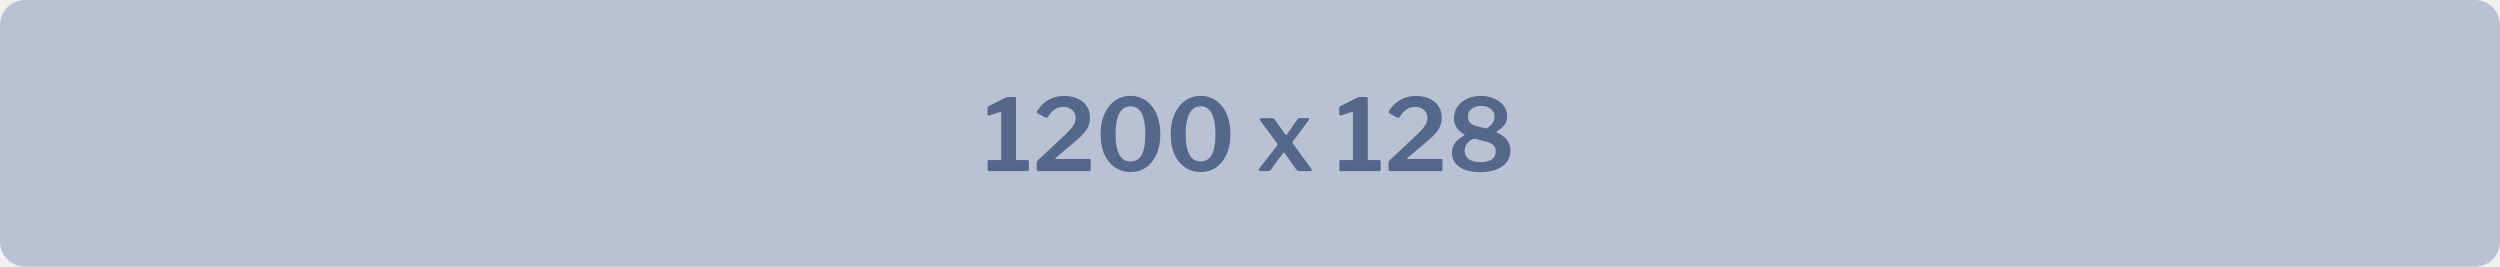
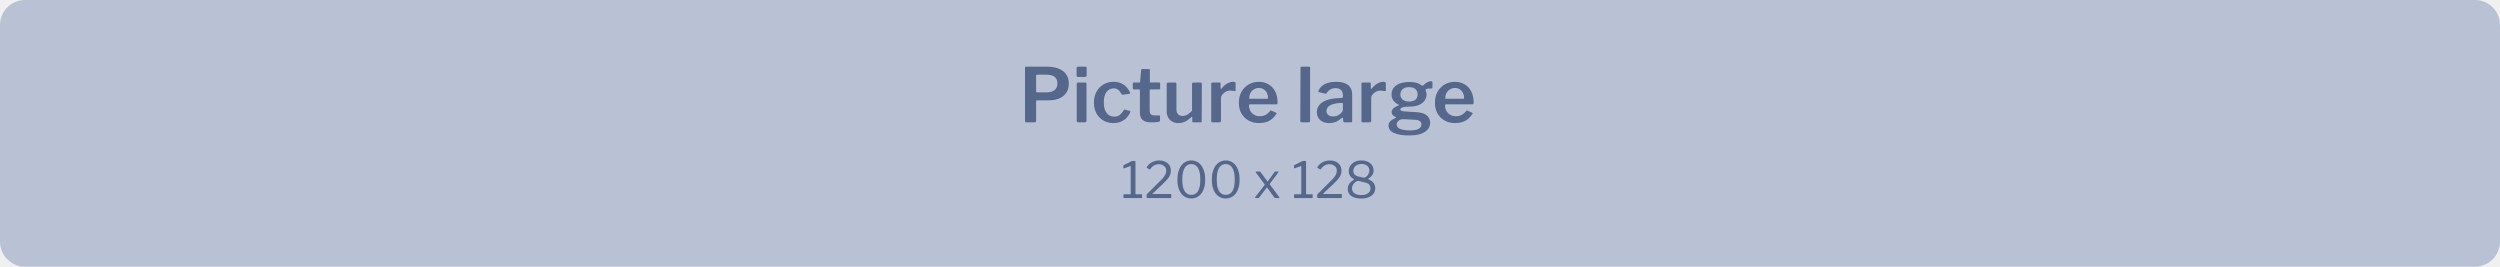
<svg xmlns="http://www.w3.org/2000/svg" width="1200" height="128" viewBox="0 0 1200 128" fill="none">
-   <rect width="1200" height="128" rx="12" fill="hsl(220, 24%, 78%)" />
-   <path d="M493.104 76.816C493.616 76.816 493.872 77.04 493.872 77.488V81.424C493.872 81.584 493.808 81.744 493.68 81.904C493.552 82.064 493.344 82.144 493.056 82.144H474.816C474.304 82.144 474.048 81.92 474.048 81.472V77.488C474.048 77.04 474.288 76.816 474.768 76.816H480.144C480.432 76.816 480.576 76.72 480.576 76.528V54.208C480.576 53.792 480.384 53.632 480 53.728L474.912 55.408C474.304 55.568 474 55.312 474 54.64V51.856C474 51.568 474.048 51.376 474.144 51.28C474.24 51.152 474.4 51.024 474.624 50.896L482.352 47.008C482.736 46.816 483.04 46.688 483.264 46.624C483.52 46.56 483.824 46.528 484.176 46.528H487.056C487.472 46.528 487.68 46.784 487.68 47.296V76.384C487.68 76.672 487.824 76.816 488.112 76.816H493.104Z" fill="hsl(220, 24%, 44%)" />
-   <path d="M508.903 66.88C510.375 65.568 511.575 64.432 512.503 63.472C513.463 62.512 514.215 61.648 514.759 60.88C515.335 60.112 515.735 59.392 515.959 58.72C516.183 58.016 516.295 57.28 516.295 56.512C516.295 55.392 516.007 54.448 515.431 53.68C514.887 52.912 514.167 52.32 513.271 51.904C512.407 51.488 511.431 51.28 510.343 51.28C509.479 51.28 508.615 51.44 507.751 51.76C506.887 52.08 506.039 52.608 505.207 53.344C504.407 54.048 503.655 55.008 502.951 56.224C502.855 56.416 502.695 56.528 502.471 56.56C502.279 56.592 502.039 56.528 501.751 56.368L498.199 54.496C497.911 54.336 497.751 54.128 497.719 53.872C497.687 53.616 497.767 53.36 497.959 53.104C499.527 50.672 501.399 48.896 503.575 47.776C505.783 46.624 508.199 46.048 510.823 46.048C513.191 46.048 515.303 46.464 517.159 47.296C519.015 48.096 520.487 49.28 521.575 50.848C522.663 52.416 523.207 54.32 523.207 56.56C523.207 57.904 522.967 59.168 522.487 60.352C522.039 61.536 521.287 62.736 520.231 63.952C519.175 65.168 517.767 66.512 516.007 67.984L506.839 75.712C506.647 75.84 506.551 75.968 506.551 76.096C506.583 76.224 506.775 76.288 507.127 76.288H522.727C523.271 76.288 523.543 76.512 523.543 76.96V81.376C523.543 81.6 523.479 81.792 523.351 81.952C523.223 82.08 522.999 82.144 522.679 82.144H498.631C498.247 82.144 497.975 82.08 497.815 81.952C497.687 81.824 497.623 81.584 497.623 81.232V78.112C497.623 77.92 497.655 77.744 497.719 77.584C497.815 77.392 497.991 77.152 498.247 76.864C498.535 76.544 498.967 76.144 499.543 75.664L508.903 66.88Z" fill="hsl(220, 24%, 44%)" />
-   <path d="M542.691 46C544.739 46 546.627 46.432 548.355 47.296C550.083 48.128 551.587 49.344 552.867 50.944C554.179 52.544 555.187 54.48 555.891 56.752C556.595 59.024 556.947 61.584 556.947 64.432C556.947 68.208 556.323 71.456 555.075 74.176C553.859 76.864 552.179 78.944 550.035 80.416C547.891 81.856 545.427 82.576 542.643 82.576C539.891 82.576 537.427 81.856 535.251 80.416C533.075 78.944 531.363 76.864 530.115 74.176C528.899 71.488 528.291 68.256 528.291 64.48C528.291 61.6 528.643 59.04 529.347 56.8C530.083 54.528 531.091 52.592 532.371 50.992C533.683 49.36 535.203 48.128 536.931 47.296C538.691 46.432 540.611 46 542.691 46ZM542.643 77.488C544.179 77.488 545.475 77.056 546.531 76.192C547.587 75.296 548.387 73.904 548.931 72.016C549.475 70.096 549.747 67.584 549.747 64.48C549.747 61.28 549.459 58.704 548.883 56.752C548.339 54.768 547.539 53.328 546.483 52.432C545.427 51.504 544.147 51.04 542.643 51.04C541.139 51.04 539.859 51.504 538.803 52.432C537.747 53.328 536.931 54.768 536.355 56.752C535.779 58.736 535.491 61.312 535.491 64.48C535.491 67.552 535.779 70.048 536.355 71.968C536.931 73.888 537.747 75.296 538.803 76.192C539.859 77.056 541.139 77.488 542.643 77.488Z" fill="hsl(220, 24%, 44%)" />
-   <path d="M576.348 46C578.396 46 580.284 46.432 582.012 47.296C583.74 48.128 585.244 49.344 586.524 50.944C587.836 52.544 588.844 54.48 589.548 56.752C590.252 59.024 590.604 61.584 590.604 64.432C590.604 68.208 589.98 71.456 588.732 74.176C587.516 76.864 585.836 78.944 583.692 80.416C581.548 81.856 579.084 82.576 576.3 82.576C573.548 82.576 571.084 81.856 568.908 80.416C566.732 78.944 565.02 76.864 563.772 74.176C562.556 71.488 561.948 68.256 561.948 64.48C561.948 61.6 562.3 59.04 563.004 56.8C563.74 54.528 564.748 52.592 566.028 50.992C567.34 49.36 568.86 48.128 570.588 47.296C572.348 46.432 574.268 46 576.348 46ZM576.3 77.488C577.836 77.488 579.132 77.056 580.188 76.192C581.244 75.296 582.044 73.904 582.588 72.016C583.132 70.096 583.404 67.584 583.404 64.48C583.404 61.28 583.116 58.704 582.54 56.752C581.996 54.768 581.196 53.328 580.14 52.432C579.084 51.504 577.804 51.04 576.3 51.04C574.796 51.04 573.516 51.504 572.46 52.432C571.404 53.328 570.588 54.768 570.012 56.752C569.436 58.736 569.148 61.312 569.148 64.48C569.148 67.552 569.436 70.048 570.012 71.968C570.588 73.888 571.404 75.296 572.46 76.192C573.516 77.056 574.796 77.488 576.3 77.488Z" fill="hsl(220, 24%, 44%)" />
-   <path d="M629.203 80.752C629.587 81.264 629.747 81.632 629.683 81.856C629.651 82.048 629.395 82.144 628.915 82.144H623.731C623.091 82.144 622.627 81.936 622.339 81.52L616.771 73.696C616.547 73.376 616.371 73.216 616.243 73.216C616.147 73.216 615.971 73.376 615.715 73.696L610.003 81.52C609.715 81.936 609.251 82.144 608.611 82.144H605.251C604.771 82.144 604.451 82.016 604.291 81.76C604.131 81.504 604.291 81.072 604.771 80.464L612.931 70C613.123 69.744 613.203 69.52 613.171 69.328C613.171 69.136 613.075 68.912 612.883 68.656L604.915 57.856C604.723 57.6 604.675 57.344 604.771 57.088C604.899 56.832 605.155 56.704 605.539 56.704H610.483C610.835 56.704 611.107 56.752 611.299 56.848C611.491 56.944 611.667 57.104 611.827 57.328L616.963 64.528C617.219 64.912 617.475 64.912 617.731 64.528L622.675 57.328C622.835 57.104 623.011 56.944 623.203 56.848C623.395 56.752 623.667 56.704 624.019 56.704H627.715C628.131 56.704 628.355 56.8 628.387 56.992C628.419 57.184 628.355 57.408 628.195 57.664L620.707 67.744C620.515 68 620.419 68.224 620.419 68.416C620.451 68.608 620.563 68.832 620.755 69.088L629.203 80.752Z" fill="hsl(220, 24%, 44%)" />
-   <path d="M661.948 76.816C662.46 76.816 662.716 77.04 662.716 77.488V81.424C662.716 81.584 662.652 81.744 662.524 81.904C662.396 82.064 662.188 82.144 661.9 82.144H643.66C643.148 82.144 642.892 81.92 642.892 81.472V77.488C642.892 77.04 643.132 76.816 643.612 76.816H648.988C649.276 76.816 649.42 76.72 649.42 76.528V54.208C649.42 53.792 649.228 53.632 648.844 53.728L643.756 55.408C643.148 55.568 642.844 55.312 642.844 54.64V51.856C642.844 51.568 642.892 51.376 642.988 51.28C643.084 51.152 643.244 51.024 643.468 50.896L651.196 47.008C651.58 46.816 651.884 46.688 652.108 46.624C652.364 46.56 652.668 46.528 653.02 46.528H655.9C656.316 46.528 656.524 46.784 656.524 47.296V76.384C656.524 76.672 656.668 76.816 656.956 76.816H661.948Z" fill="hsl(220, 24%, 44%)" />
-   <path d="M677.747 66.88C679.219 65.568 680.418 64.432 681.346 63.472C682.306 62.512 683.059 61.648 683.603 60.88C684.179 60.112 684.579 59.392 684.803 58.72C685.027 58.016 685.139 57.28 685.139 56.512C685.139 55.392 684.851 54.448 684.275 53.68C683.731 52.912 683.011 52.32 682.115 51.904C681.251 51.488 680.275 51.28 679.187 51.28C678.323 51.28 677.458 51.44 676.594 51.76C675.73 52.08 674.883 52.608 674.051 53.344C673.251 54.048 672.498 55.008 671.794 56.224C671.698 56.416 671.538 56.528 671.314 56.56C671.122 56.592 670.882 56.528 670.594 56.368L667.042 54.496C666.754 54.336 666.595 54.128 666.562 53.872C666.531 53.616 666.611 53.36 666.803 53.104C668.371 50.672 670.243 48.896 672.419 47.776C674.627 46.624 677.043 46.048 679.667 46.048C682.035 46.048 684.147 46.464 686.003 47.296C687.859 48.096 689.331 49.28 690.419 50.848C691.507 52.416 692.051 54.32 692.051 56.56C692.051 57.904 691.811 59.168 691.331 60.352C690.883 61.536 690.131 62.736 689.075 63.952C688.019 65.168 686.61 66.512 684.85 67.984L675.682 75.712C675.49 75.84 675.395 75.968 675.395 76.096C675.427 76.224 675.619 76.288 675.971 76.288H691.57C692.114 76.288 692.387 76.512 692.387 76.96V81.376C692.387 81.6 692.323 81.792 692.195 81.952C692.067 82.08 691.843 82.144 691.523 82.144H667.475C667.091 82.144 666.818 82.08 666.658 81.952C666.53 81.824 666.467 81.584 666.467 81.232V78.112C666.467 77.92 666.498 77.744 666.562 77.584C666.659 77.392 666.834 77.152 667.09 76.864C667.378 76.544 667.811 76.144 668.387 75.664L677.747 66.88Z" fill="hsl(220, 24%, 44%)" />
-   <path d="M710.767 46.048C713.231 46.048 715.407 46.48 717.295 47.344C719.215 48.176 720.719 49.328 721.807 50.8C722.895 52.272 723.439 53.984 723.439 55.936C723.439 57.312 723.055 58.576 722.287 59.728C721.519 60.848 720.335 61.904 718.735 62.896C718.223 63.184 718.207 63.456 718.687 63.712C720.223 64.448 721.455 65.248 722.383 66.112C723.311 66.976 723.983 67.92 724.399 68.944C724.815 69.968 725.023 71.088 725.023 72.304C725.023 74.416 724.415 76.256 723.199 77.824C721.983 79.392 720.287 80.592 718.111 81.424C715.935 82.224 713.407 82.624 710.527 82.624C707.807 82.624 705.423 82.272 703.375 81.568C701.327 80.832 699.743 79.776 698.623 78.4C697.503 76.992 696.943 75.312 696.943 73.36C696.943 71.728 697.343 70.272 698.143 68.992C698.975 67.68 700.415 66.432 702.463 65.248C702.783 65.088 702.959 64.944 702.991 64.816C703.023 64.688 702.863 64.528 702.511 64.336C701.679 63.792 700.911 63.184 700.207 62.512C699.503 61.808 698.943 60.992 698.527 60.064C698.111 59.136 697.903 58.032 697.903 56.752C697.903 54.8 698.415 53.024 699.439 51.424C700.495 49.792 701.983 48.496 703.903 47.536C705.823 46.544 708.111 46.048 710.767 46.048ZM710.863 50.848C709.679 50.848 708.607 51.072 707.647 51.52C706.687 51.936 705.935 52.528 705.391 53.296C704.847 54.064 704.575 54.96 704.575 55.984C704.575 58.256 705.871 59.728 708.463 60.4L712.639 61.552C713.087 61.68 713.583 61.6 714.127 61.312C714.671 61.024 715.183 60.608 715.663 60.064C716.175 59.52 716.591 58.896 716.911 58.192C717.231 57.456 717.391 56.736 717.391 56.032C717.391 54.56 716.815 53.328 715.663 52.336C714.511 51.344 712.911 50.848 710.863 50.848ZM710.959 77.824C713.135 77.824 714.847 77.376 716.095 76.48C717.343 75.552 717.967 74.304 717.967 72.736C717.967 71.616 717.647 70.672 717.007 69.904C716.399 69.104 715.295 68.496 713.695 68.08L708.559 66.688C708.079 66.56 707.519 66.608 706.879 66.832C706.271 67.056 705.663 67.424 705.055 67.936C704.479 68.448 703.999 69.088 703.615 69.856C703.231 70.624 703.039 71.456 703.039 72.352C703.039 74.048 703.679 75.392 704.959 76.384C706.271 77.344 708.271 77.824 710.959 77.824Z" fill="hsl(220, 24%, 44%)" />
+   <g clip-path="url(#clip0_516_4)">
+     <rect width="1200" height="128" rx="12" fill="#B9C2D4" />
+     <path d="M513.024 40.136C513.024 41.912 512.604 43.4 511.764 44.6C510.948 45.776 509.82 46.664 508.38 47.264C506.94 47.864 505.26 48.164 503.34 48.164H497.688C497.448 48.164 497.328 48.284 497.328 48.524V57.992C497.328 58.472 497.064 58.712 496.536 58.712H492.648C492.408 58.712 492.24 58.664 492.144 58.568C492.048 58.448 492 58.28 492 58.064V32.612C492 32.204 492.18 32 492.54 32H502.728C504.648 32 506.388 32.288 507.948 32.864C509.508 33.44 510.744 34.328 511.656 35.528C512.568 36.728 513.024 38.264 513.024 40.136ZM507.552 40.028C507.552 39.044 507.336 38.252 506.904 37.652C506.496 37.028 505.896 36.572 505.104 36.284C504.336 35.996 503.448 35.852 502.44 35.852H497.94C497.532 35.852 497.328 36.044 497.328 36.428V43.7C497.328 44.108 497.484 44.312 497.796 44.312H502.656C504.144 44.312 505.332 43.952 506.22 43.232C507.108 42.488 507.552 41.42 507.552 40.028Z" fill="#55678B" />
+     <path d="M521.522 57.92C521.522 58.208 521.45 58.412 521.306 58.532C521.186 58.652 520.97 58.712 520.658 58.712H517.526C517.262 58.712 517.082 58.664 516.986 58.568C516.89 58.448 516.842 58.28 516.842 58.064V40.244C516.842 39.836 517.022 39.632 517.382 39.632H521.018C521.354 39.632 521.522 39.824 521.522 40.208V57.92ZM521.594 36.104C521.594 36.656 521.306 36.932 520.73 36.932H517.454C517.19 36.932 517.01 36.872 516.914 36.752C516.818 36.632 516.77 36.452 516.77 36.212V32.684C516.77 32.228 516.962 32 517.346 32H521.054C521.414 32 521.594 32.204 521.594 32.612V36.104Z" fill="#55678B" />
+     <path d="M534.477 39.272C535.917 39.272 537.165 39.524 538.221 40.028C539.277 40.508 540.141 41.144 540.813 41.936C541.509 42.704 542.037 43.52 542.397 44.384C542.541 44.816 542.421 45.044 542.037 45.068L538.869 45.464C538.629 45.512 538.461 45.404 538.365 45.14C538.053 44.612 537.729 44.144 537.393 43.736C537.057 43.328 536.673 43.004 536.241 42.764C535.809 42.524 535.281 42.404 534.657 42.404C533.697 42.404 532.845 42.668 532.101 43.196C531.381 43.7 530.817 44.456 530.409 45.464C530.025 46.472 529.833 47.708 529.833 49.172C529.833 50.66 530.037 51.908 530.445 52.916C530.877 53.924 531.465 54.692 532.209 55.22C532.953 55.724 533.841 55.976 534.873 55.976C535.953 55.976 536.841 55.7 537.537 55.148C538.233 54.572 538.881 53.78 539.481 52.772C539.553 52.676 539.625 52.616 539.697 52.592C539.769 52.568 539.889 52.58 540.057 52.628L542.325 53.24C542.565 53.312 542.637 53.516 542.541 53.852C542.301 54.404 541.953 54.992 541.497 55.616C541.065 56.24 540.525 56.816 539.877 57.344C539.229 57.848 538.449 58.268 537.537 58.604C536.649 58.916 535.629 59.072 534.477 59.072C532.653 59.072 531.033 58.664 529.617 57.848C528.201 57.008 527.085 55.856 526.269 54.392C525.477 52.904 525.081 51.188 525.081 49.244C525.081 47.276 525.489 45.548 526.305 44.06C527.121 42.548 528.237 41.372 529.653 40.532C531.069 39.692 532.677 39.272 534.477 39.272Z" fill="#55678B" />
+     <path d="M552.197 42.908C551.957 42.908 551.837 43.04 551.837 43.304V52.916C551.837 53.852 552.029 54.5 552.413 54.86C552.797 55.22 553.397 55.4 554.213 55.4H556.337C556.481 55.4 556.601 55.448 556.697 55.544C556.793 55.64 556.841 55.76 556.841 55.904L556.805 57.776C556.805 58.16 556.577 58.4 556.121 58.496C555.761 58.544 555.341 58.592 554.861 58.64C554.381 58.664 553.901 58.688 553.421 58.712C552.965 58.712 552.545 58.712 552.161 58.712C550.553 58.712 549.317 58.34 548.453 57.596C547.589 56.828 547.157 55.676 547.157 54.14V43.376C547.157 43.064 547.013 42.908 546.725 42.908H544.313C543.929 42.908 543.737 42.728 543.737 42.368V40.1C543.737 39.788 543.917 39.632 544.277 39.632H546.941C547.157 39.632 547.265 39.512 547.265 39.272L547.733 33.728C547.757 33.344 547.925 33.152 548.237 33.152H551.441C551.777 33.152 551.945 33.356 551.945 33.764V39.272C551.945 39.488 552.053 39.596 552.269 39.596H556.337C556.697 39.596 556.877 39.764 556.877 40.1V42.368C556.877 42.728 556.673 42.908 556.265 42.908H552.197Z" fill="#55678B" />
+     <path d="M567.605 55.652C568.445 55.652 569.237 55.424 569.981 54.968C570.749 54.512 571.481 53.912 572.177 53.168V40.352C572.177 39.872 572.453 39.632 573.005 39.632H576.245C576.677 39.632 576.893 39.86 576.893 40.316L576.821 58.136C576.821 58.52 576.653 58.712 576.317 58.712H572.789C572.453 58.712 572.285 58.532 572.285 58.172V56.264C572.285 56.144 572.249 56.072 572.177 56.048C572.129 56 572.045 56.036 571.925 56.156C570.797 57.212 569.729 57.968 568.721 58.424C567.713 58.856 566.669 59.072 565.589 59.072C564.509 59.072 563.549 58.844 562.709 58.388C561.869 57.932 561.209 57.272 560.729 56.408C560.249 55.544 560.009 54.536 560.009 53.384V40.388C560.009 39.884 560.261 39.632 560.765 39.632H564.077C564.485 39.632 564.689 39.86 564.689 40.316V52.592C564.689 53.504 564.941 54.248 565.445 54.824C565.973 55.376 566.693 55.652 567.605 55.652Z" fill="#55678B" />
+     <path d="M582.037 58.712C581.797 58.712 581.629 58.664 581.533 58.568C581.437 58.448 581.389 58.28 581.389 58.064V40.244C581.389 39.836 581.557 39.632 581.893 39.632H585.385C585.721 39.632 585.889 39.812 585.889 40.172V42.368C585.889 42.512 585.937 42.608 586.033 42.656C586.129 42.68 586.237 42.62 586.357 42.476C586.885 41.78 587.449 41.204 588.049 40.748C588.673 40.268 589.297 39.908 589.921 39.668C590.569 39.404 591.193 39.272 591.793 39.272C592.657 39.272 593.089 39.464 593.089 39.848V43.304C593.089 43.64 592.933 43.784 592.621 43.736C592.261 43.64 591.877 43.58 591.469 43.556C591.085 43.508 590.725 43.484 590.389 43.484C589.933 43.484 589.441 43.58 588.913 43.772C588.409 43.964 587.941 44.24 587.509 44.6C587.077 44.936 586.729 45.308 586.465 45.716C586.201 46.124 586.069 46.544 586.069 46.976V57.992C586.069 58.472 585.793 58.712 585.241 58.712H582.037Z" fill="#55678B" />
+     <path d="M599.515 50.648C599.515 51.632 599.743 52.52 600.199 53.312C600.655 54.08 601.279 54.692 602.071 55.148C602.887 55.58 603.775 55.796 604.735 55.796C605.719 55.796 606.607 55.592 607.399 55.184C608.215 54.776 608.983 54.116 609.703 53.204C609.799 53.084 609.883 53.024 609.955 53.024C610.027 53 610.147 53.036 610.315 53.132L612.511 54.104C612.823 54.248 612.859 54.464 612.619 54.752C611.899 55.808 611.119 56.66 610.279 57.308C609.463 57.932 608.551 58.388 607.543 58.676C606.559 58.94 605.443 59.072 604.195 59.072C602.371 59.072 600.739 58.664 599.299 57.848C597.859 57.032 596.719 55.904 595.879 54.464C595.063 53 594.655 51.32 594.655 49.424C594.655 47.336 595.075 45.536 595.915 44.024C596.779 42.512 597.931 41.348 599.371 40.532C600.811 39.692 602.395 39.272 604.123 39.272C605.947 39.272 607.531 39.668 608.875 40.46C610.243 41.252 611.311 42.392 612.079 43.88C612.847 45.344 613.231 47.132 613.231 49.244C613.231 49.484 613.207 49.676 613.159 49.82C613.135 49.964 612.967 50.048 612.655 50.072H599.911C599.767 50.072 599.659 50.12 599.587 50.216C599.539 50.312 599.515 50.456 599.515 50.648ZM608.047 47.408C608.287 47.408 608.443 47.384 608.515 47.336C608.611 47.264 608.659 47.12 608.659 46.904C608.659 46.16 608.491 45.428 608.155 44.708C607.819 43.988 607.327 43.4 606.679 42.944C606.031 42.464 605.239 42.224 604.303 42.224C603.343 42.224 602.503 42.464 601.783 42.944C601.063 43.4 600.511 44.024 600.127 44.816C599.767 45.584 599.587 46.448 599.587 47.408H608.047Z" fill="#55678B" />
+     <path d="M628.854 57.92C628.854 58.208 628.794 58.412 628.674 58.532C628.554 58.652 628.338 58.712 628.026 58.712H624.858C624.378 58.712 624.138 58.496 624.138 58.064L624.246 32.612C624.246 32.204 624.426 32 624.786 32H628.35C628.686 32 628.854 32.192 628.854 32.576V57.92Z" fill="#55678B" />
+     <path d="M643.932 56.732C643.14 57.452 642.252 58.028 641.268 58.46C640.308 58.868 639.216 59.072 637.992 59.072C636.168 59.072 634.728 58.592 633.672 57.632C632.616 56.648 632.088 55.376 632.088 53.816C632.088 52.496 632.484 51.356 633.276 50.396C634.068 49.412 635.22 48.644 636.732 48.092C638.244 47.54 640.068 47.216 642.204 47.12L644.004 47.012C644.124 46.988 644.244 46.94 644.364 46.868C644.508 46.796 644.58 46.664 644.58 46.472V45.644C644.58 44.588 644.268 43.772 643.644 43.196C643.02 42.596 642.144 42.296 641.016 42.296C640.2 42.296 639.42 42.488 638.676 42.872C637.956 43.232 637.332 43.832 636.804 44.672C636.708 44.816 636.612 44.912 636.516 44.96C636.444 45.008 636.3 45.008 636.084 44.96L633.06 44.204C632.94 44.156 632.856 44.084 632.808 43.988C632.76 43.892 632.796 43.7 632.916 43.412C633.564 42.044 634.596 41.012 636.012 40.316C637.428 39.62 639.168 39.272 641.232 39.272C643.08 39.272 644.58 39.524 645.732 40.028C646.884 40.532 647.724 41.24 648.252 42.152C648.78 43.04 649.044 44.096 649.044 45.32V57.992C649.044 58.256 648.996 58.448 648.9 58.568C648.828 58.664 648.672 58.712 648.432 58.712H645.372C645.156 58.712 644.988 58.628 644.868 58.46C644.772 58.292 644.712 58.088 644.688 57.848L644.652 56.768C644.58 56.36 644.34 56.348 643.932 56.732ZM644.58 50C644.58 49.568 644.4 49.364 644.04 49.388L642.564 49.496C641.772 49.544 641.016 49.664 640.296 49.856C639.6 50.024 638.976 50.264 638.424 50.576C637.896 50.864 637.476 51.236 637.164 51.692C636.852 52.124 636.696 52.64 636.696 53.24C636.696 54.056 636.984 54.704 637.56 55.184C638.136 55.664 638.928 55.904 639.936 55.904C640.608 55.904 641.22 55.796 641.772 55.58C642.324 55.364 642.804 55.088 643.212 54.752C643.62 54.416 643.944 54.068 644.184 53.708C644.448 53.324 644.58 52.94 644.58 52.556V50Z" fill="#55678B" />
+     <path d="M654.142 58.712C653.902 58.712 653.734 58.664 653.638 58.568C653.542 58.448 653.494 58.28 653.494 58.064V40.244C653.494 39.836 653.662 39.632 653.998 39.632H657.49C657.826 39.632 657.994 39.812 657.994 40.172V42.368C657.994 42.512 658.042 42.608 658.138 42.656C658.234 42.68 658.342 42.62 658.462 42.476C658.99 41.78 659.554 41.204 660.154 40.748C660.778 40.268 661.402 39.908 662.026 39.668C662.674 39.404 663.298 39.272 663.898 39.272C664.762 39.272 665.194 39.464 665.194 39.848V43.304C665.194 43.64 665.038 43.784 664.726 43.736C664.366 43.64 663.982 43.58 663.574 43.556C663.19 43.508 662.83 43.484 662.494 43.484C662.038 43.484 661.546 43.58 661.018 43.772C660.514 43.964 660.046 44.24 659.614 44.6C659.182 44.936 658.834 45.308 658.57 45.716C658.306 46.124 658.174 46.544 658.174 46.976V57.992C658.174 58.472 657.898 58.712 657.346 58.712H654.142Z" fill="#55678B" />
+     <path d="M686.871 38.984C687.087 38.984 687.255 39.044 687.375 39.164C687.519 39.26 687.591 39.44 687.591 39.704V41.72C687.591 42.032 687.519 42.248 687.375 42.368C687.255 42.488 687.063 42.536 686.799 42.512C686.463 42.464 686.139 42.452 685.827 42.476C685.539 42.476 685.275 42.512 685.035 42.584C684.411 42.728 684.171 43.004 684.315 43.412C684.387 43.628 684.471 43.892 684.567 44.204C684.687 44.516 684.747 44.888 684.747 45.32C684.747 46.4 684.435 47.384 683.811 48.272C683.211 49.16 682.287 49.868 681.039 50.396C679.791 50.924 678.231 51.188 676.359 51.188C675.303 51.188 674.463 51.248 673.839 51.368C673.239 51.488 672.807 51.656 672.543 51.872C672.279 52.064 672.147 52.28 672.147 52.52C672.147 52.856 672.351 53.096 672.759 53.24C673.191 53.36 673.851 53.456 674.739 53.528L679.707 53.816C682.059 53.936 683.775 54.464 684.855 55.4C685.935 56.312 686.475 57.5 686.475 58.964C686.475 60.764 685.623 62.216 683.919 63.32C682.239 64.448 679.791 65.012 676.575 65.012C673.239 65.012 670.719 64.604 669.015 63.788C667.335 62.996 666.495 61.808 666.495 60.224C666.495 59.384 666.807 58.676 667.431 58.1C668.055 57.524 668.883 57.02 669.915 56.588C670.227 56.468 670.227 56.336 669.915 56.192C669.363 55.928 668.895 55.604 668.511 55.22C668.151 54.812 667.971 54.32 667.971 53.744C667.971 53.288 668.115 52.88 668.403 52.52C668.691 52.136 669.075 51.788 669.555 51.476C670.059 51.164 670.623 50.888 671.247 50.648C671.367 50.6 671.439 50.54 671.463 50.468C671.511 50.372 671.451 50.288 671.283 50.216C670.203 49.688 669.375 49.028 668.799 48.236C668.223 47.42 667.935 46.46 667.935 45.356C667.935 43.532 668.679 42.08 670.167 41C671.679 39.896 673.863 39.344 676.719 39.344C678.015 39.344 679.119 39.488 680.031 39.776C680.967 40.064 681.735 40.46 682.335 40.964C682.503 41.084 682.671 41.144 682.839 41.144C683.007 41.12 683.151 41.048 683.271 40.928C683.559 40.592 683.907 40.28 684.315 39.992C684.723 39.68 685.155 39.44 685.611 39.272C686.067 39.08 686.487 38.984 686.871 38.984ZM676.323 48.74C677.739 48.74 678.783 48.428 679.455 47.804C680.127 47.18 680.463 46.376 680.463 45.392C680.463 44.312 680.127 43.448 679.455 42.8C678.783 42.152 677.739 41.828 676.323 41.828C675.003 41.828 673.983 42.152 673.263 42.8C672.543 43.448 672.183 44.312 672.183 45.392C672.183 46.376 672.543 47.18 673.263 47.804C673.983 48.428 675.003 48.74 676.323 48.74ZM673.479 57.2C673.023 57.176 672.555 57.272 672.075 57.488C671.619 57.68 671.223 57.968 670.887 58.352C670.575 58.712 670.419 59.132 670.419 59.612C670.419 60.236 670.635 60.776 671.067 61.232C671.523 61.688 672.231 62.024 673.191 62.24C674.151 62.48 675.399 62.6 676.935 62.6C678.687 62.6 680.019 62.348 680.931 61.844C681.843 61.364 682.299 60.656 682.299 59.72C682.299 59.096 682.047 58.58 681.543 58.172C681.063 57.764 680.283 57.536 679.203 57.488L673.479 57.2Z" fill="#55678B" />
+     <path d="M693.628 50.648C693.628 51.632 693.856 52.52 694.312 53.312C694.768 54.08 695.392 54.692 696.184 55.148C697 55.58 697.888 55.796 698.848 55.796C699.832 55.796 700.72 55.592 701.512 55.184C702.328 54.776 703.096 54.116 703.816 53.204C703.912 53.084 703.996 53.024 704.068 53.024C704.14 53 704.26 53.036 704.428 53.132L706.624 54.104C706.936 54.248 706.972 54.464 706.732 54.752C706.012 55.808 705.232 56.66 704.392 57.308C703.576 57.932 702.664 58.388 701.656 58.676C700.672 58.94 699.556 59.072 698.308 59.072C696.484 59.072 694.852 58.664 693.412 57.848C691.972 57.032 690.832 55.904 689.992 54.464C689.176 53 688.768 51.32 688.768 49.424C688.768 47.336 689.188 45.536 690.028 44.024C690.892 42.512 692.044 41.348 693.484 40.532C694.924 39.692 696.508 39.272 698.236 39.272C700.06 39.272 701.644 39.668 702.988 40.46C704.356 41.252 705.424 42.392 706.192 43.88C706.96 45.344 707.344 47.132 707.344 49.244C707.344 49.484 707.32 49.676 707.272 49.82C707.248 49.964 707.08 50.048 706.768 50.072H694.024C693.88 50.072 693.772 50.12 693.7 50.216C693.652 50.312 693.628 50.456 693.628 50.648ZM702.16 47.408C702.4 47.408 702.556 47.384 702.628 47.336C702.724 47.264 702.772 47.12 702.772 46.904C702.772 46.16 702.604 45.428 702.268 44.708C701.932 43.988 701.44 43.4 700.792 42.944C700.144 42.464 699.352 42.224 698.416 42.224C697.456 42.224 696.616 42.464 695.896 42.944C695.176 43.4 694.624 44.024 694.24 44.816C693.88 45.584 693.7 46.448 693.7 47.408H702.16Z" fill="#55678B" />
+     <path d="M547.933 93.236C548.109 93.236 548.197 93.316 548.197 93.476V94.82C548.197 94.868 548.173 94.924 548.125 94.988C548.093 95.036 548.029 95.06 547.933 95.06H539.509C539.333 95.06 539.245 94.98 539.245 94.82V93.476C539.245 93.316 539.333 93.236 539.509 93.236H542.533C542.661 93.236 542.725 93.196 542.725 93.116V79.916C542.725 79.756 542.653 79.692 542.509 79.724L539.533 80.828C539.325 80.876 539.221 80.78 539.221 80.54V79.58C539.221 79.468 539.237 79.396 539.269 79.364C539.301 79.316 539.365 79.268 539.461 79.22L543.013 77.444C543.173 77.364 543.301 77.316 543.397 77.3C543.493 77.268 543.605 77.252 543.733 77.252H544.765C544.941 77.252 545.029 77.348 545.029 77.54V93.068C545.029 93.18 545.077 93.236 545.173 93.236H547.933Z" fill="#55678B" />
+     <path d="M556.137 87.596C556.809 86.956 557.377 86.388 557.841 85.892C558.305 85.38 558.673 84.908 558.945 84.476C559.233 84.028 559.441 83.604 559.569 83.204C559.713 82.788 559.785 82.364 559.785 81.932C559.785 81.244 559.609 80.668 559.257 80.204C558.905 79.74 558.457 79.396 557.913 79.172C557.385 78.932 556.825 78.812 556.233 78.812C555.769 78.812 555.289 78.892 554.793 79.052C554.297 79.196 553.817 79.444 553.353 79.796C552.905 80.148 552.497 80.612 552.129 81.188C552.097 81.252 552.033 81.292 551.937 81.308C551.857 81.324 551.761 81.3 551.649 81.236L550.593 80.612C550.481 80.532 550.417 80.452 550.401 80.372C550.401 80.276 550.433 80.18 550.497 80.084C551.233 79.012 552.121 78.236 553.161 77.756C554.217 77.26 555.305 77.012 556.425 77.012C557.433 77.012 558.361 77.196 559.209 77.564C560.057 77.932 560.737 78.484 561.249 79.22C561.761 79.956 562.017 80.884 562.017 82.004C562.017 82.708 561.889 83.372 561.633 83.996C561.393 84.62 560.985 85.268 560.409 85.94C559.849 86.612 559.097 87.396 558.153 88.292L553.329 92.828C553.233 92.892 553.193 92.956 553.209 93.02C553.241 93.084 553.329 93.116 553.473 93.116H561.897C562.105 93.116 562.209 93.204 562.209 93.38V94.772C562.209 94.868 562.185 94.94 562.137 94.988C562.105 95.036 562.025 95.06 561.897 95.06H550.761C550.617 95.06 550.513 95.036 550.449 94.988C550.401 94.94 550.377 94.836 550.377 94.676V93.692C550.377 93.58 550.385 93.484 550.401 93.404C550.433 93.308 550.497 93.204 550.593 93.092C550.689 92.98 550.833 92.844 551.025 92.684L556.137 87.596Z" fill="#55678B" />
+     <path d="M571.849 77.012C572.793 77.012 573.665 77.212 574.465 77.612C575.281 77.996 575.985 78.58 576.577 79.364C577.185 80.148 577.657 81.116 577.993 82.268C578.329 83.404 578.497 84.716 578.497 86.204C578.497 88.188 578.201 89.852 577.609 91.196C577.033 92.54 576.241 93.556 575.233 94.244C574.225 94.932 573.089 95.276 571.825 95.276C570.545 95.276 569.401 94.932 568.393 94.244C567.385 93.556 566.593 92.54 566.017 91.196C565.441 89.852 565.153 88.196 565.153 86.228C565.153 84.74 565.321 83.428 565.657 82.292C565.993 81.14 566.465 80.172 567.073 79.388C567.681 78.588 568.393 77.996 569.209 77.612C570.025 77.212 570.905 77.012 571.849 77.012ZM571.849 93.524C572.729 93.524 573.489 93.276 574.129 92.78C574.769 92.284 575.265 91.5 575.617 90.428C575.969 89.34 576.145 87.932 576.145 86.204C576.145 84.444 575.961 83.02 575.593 81.932C575.241 80.844 574.737 80.044 574.081 79.532C573.441 79.02 572.689 78.764 571.825 78.764C570.961 78.764 570.201 79.02 569.545 79.532C568.905 80.044 568.401 80.852 568.033 81.956C567.681 83.044 567.505 84.46 567.505 86.204C567.505 87.932 567.681 89.34 568.033 90.428C568.401 91.5 568.913 92.284 569.569 92.78C570.225 93.276 570.985 93.524 571.849 93.524Z" fill="#55678B" />
+     <path d="M588.372 77.012C589.316 77.012 590.188 77.212 590.988 77.612C591.804 77.996 592.508 78.58 593.1 79.364C593.708 80.148 594.18 81.116 594.516 82.268C594.852 83.404 595.02 84.716 595.02 86.204C595.02 88.188 594.724 89.852 594.132 91.196C593.556 92.54 592.764 93.556 591.756 94.244C590.748 94.932 589.612 95.276 588.348 95.276C587.068 95.276 585.924 94.932 584.916 94.244C583.908 93.556 583.116 92.54 582.54 91.196C581.964 89.852 581.676 88.196 581.676 86.228C581.676 84.74 581.844 83.428 582.18 82.292C582.516 81.14 582.988 80.172 583.596 79.388C584.204 78.588 584.916 77.996 585.732 77.612C586.548 77.212 587.428 77.012 588.372 77.012ZM588.372 93.524C589.252 93.524 590.012 93.276 590.652 92.78C591.292 92.284 591.788 91.5 592.14 90.428C592.492 89.34 592.668 87.932 592.668 86.204C592.668 84.444 592.484 83.02 592.116 81.932C591.764 80.844 591.26 80.044 590.604 79.532C589.964 79.02 589.212 78.764 588.348 78.764C587.484 78.764 586.724 79.02 586.068 79.532C585.428 80.044 584.924 80.852 584.556 81.956C584.204 83.044 584.028 84.46 584.028 86.204C584.028 87.932 584.204 89.34 584.556 90.428C584.924 91.5 585.436 92.284 586.092 92.78C586.748 93.276 587.508 93.524 588.372 93.524Z" fill="#55678B" />
+     <path d="M613.988 94.556C614.116 94.748 614.172 94.884 614.156 94.964C614.14 95.028 614.052 95.06 613.892 95.06H612.212C611.972 95.06 611.804 94.988 611.708 94.844L608.324 90.188C608.244 90.076 608.172 90.02 608.108 90.02C608.06 90.004 607.996 90.06 607.916 90.188L604.388 94.844C604.292 94.988 604.124 95.06 603.884 95.06H602.756C602.596 95.06 602.484 95.02 602.42 94.94C602.356 94.844 602.412 94.692 602.588 94.484L606.956 88.916C607.036 88.804 607.068 88.716 607.052 88.652C607.052 88.572 607.02 88.484 606.956 88.388L602.756 82.724C602.708 82.644 602.7 82.564 602.732 82.484C602.78 82.388 602.86 82.34 602.972 82.34H604.58C604.708 82.34 604.796 82.356 604.844 82.388C604.908 82.42 604.972 82.476 605.036 82.556L608.276 86.948C608.404 87.124 608.524 87.124 608.636 86.948L611.78 82.556C611.844 82.476 611.908 82.42 611.972 82.388C612.036 82.356 612.132 82.34 612.26 82.34H613.508C613.652 82.34 613.724 82.38 613.724 82.46C613.74 82.524 613.716 82.596 613.652 82.676L609.596 88.1C609.516 88.196 609.476 88.284 609.476 88.364C609.492 88.444 609.532 88.532 609.596 88.628L613.988 94.556Z" fill="#55678B" />
+     <path d="M629.824 93.236C630 93.236 630.088 93.316 630.088 93.476V94.82C630.088 94.868 630.064 94.924 630.016 94.988C629.984 95.036 629.92 95.06 629.824 95.06H621.4C621.224 95.06 621.136 94.98 621.136 94.82V93.476C621.136 93.316 621.224 93.236 621.4 93.236H624.424C624.552 93.236 624.616 93.196 624.616 93.116V79.916C624.616 79.756 624.544 79.692 624.4 79.724L621.424 80.828C621.216 80.876 621.112 80.78 621.112 80.54V79.58C621.112 79.468 621.128 79.396 621.16 79.364C621.192 79.316 621.256 79.268 621.352 79.22L624.904 77.444C625.064 77.364 625.192 77.316 625.288 77.3C625.384 77.268 625.496 77.252 625.624 77.252H626.656C626.832 77.252 626.92 77.348 626.92 77.54V93.068C626.92 93.18 626.968 93.236 627.064 93.236H629.824Z" fill="#55678B" />
+     <path d="M638.028 87.596C638.7 86.956 639.268 86.388 639.732 85.892C640.196 85.38 640.564 84.908 640.836 84.476C641.124 84.028 641.332 83.604 641.46 83.204C641.604 82.788 641.676 82.364 641.676 81.932C641.676 81.244 641.5 80.668 641.148 80.204C640.796 79.74 640.348 79.396 639.804 79.172C639.276 78.932 638.716 78.812 638.124 78.812C637.66 78.812 637.18 78.892 636.684 79.052C636.188 79.196 635.708 79.444 635.244 79.796C634.796 80.148 634.388 80.612 634.02 81.188C633.988 81.252 633.924 81.292 633.828 81.308C633.748 81.324 633.652 81.3 633.54 81.236L632.484 80.612C632.372 80.532 632.308 80.452 632.292 80.372C632.292 80.276 632.324 80.18 632.388 80.084C633.124 79.012 634.012 78.236 635.052 77.756C636.108 77.26 637.196 77.012 638.316 77.012C639.324 77.012 640.252 77.196 641.1 77.564C641.948 77.932 642.628 78.484 643.14 79.22C643.652 79.956 643.908 80.884 643.908 82.004C643.908 82.708 643.78 83.372 643.524 83.996C643.284 84.62 642.876 85.268 642.3 85.94C641.74 86.612 640.988 87.396 640.044 88.292L635.22 92.828C635.124 92.892 635.084 92.956 635.1 93.02C635.132 93.084 635.22 93.116 635.364 93.116H643.788C643.996 93.116 644.1 93.204 644.1 93.38V94.772C644.1 94.868 644.076 94.94 644.028 94.988C643.996 95.036 643.916 95.06 643.788 95.06H632.652C632.508 95.06 632.404 95.036 632.34 94.988C632.292 94.94 632.268 94.836 632.268 94.676V93.692C632.268 93.58 632.276 93.484 632.292 93.404C632.324 93.308 632.388 93.204 632.484 93.092C632.58 92.98 632.724 92.844 632.916 92.684L638.028 87.596Z" fill="#55678B" />
+     <path d="M653.451 77.012C654.619 77.012 655.643 77.22 656.523 77.636C657.403 78.036 658.091 78.604 658.587 79.34C659.083 80.076 659.331 80.932 659.331 81.908C659.331 82.66 659.139 83.332 658.755 83.924C658.371 84.516 657.755 85.108 656.907 85.7C656.667 85.86 656.659 85.988 656.883 86.084C657.619 86.372 658.219 86.724 658.683 87.14C659.163 87.556 659.523 88.036 659.763 88.58C660.003 89.108 660.123 89.692 660.123 90.332C660.123 91.34 659.835 92.22 659.259 92.972C658.699 93.724 657.915 94.3 656.907 94.7C655.899 95.1 654.723 95.3 653.379 95.3C652.067 95.3 650.923 95.116 649.947 94.748C648.971 94.38 648.219 93.852 647.691 93.164C647.179 92.46 646.923 91.62 646.923 90.644C646.923 89.796 647.131 89.036 647.547 88.364C647.979 87.676 648.683 87.028 649.659 86.42C649.851 86.308 649.947 86.22 649.947 86.156C649.963 86.076 649.875 85.988 649.683 85.892C649.235 85.636 648.835 85.332 648.483 84.98C648.147 84.628 647.883 84.22 647.691 83.756C647.499 83.292 647.403 82.764 647.403 82.172C647.403 81.196 647.651 80.324 648.147 79.556C648.659 78.772 649.371 78.156 650.283 77.708C651.195 77.244 652.251 77.012 653.451 77.012ZM653.475 78.692C652.755 78.692 652.099 78.836 651.507 79.124C650.915 79.412 650.443 79.804 650.091 80.3C649.755 80.78 649.587 81.34 649.587 81.98C649.587 83.436 650.411 84.348 652.059 84.716L654.531 85.292C654.755 85.356 655.019 85.3 655.323 85.124C655.643 84.948 655.955 84.692 656.259 84.356C656.563 84.02 656.811 83.636 657.003 83.204C657.195 82.772 657.291 82.332 657.291 81.884C657.291 80.94 656.947 80.172 656.259 79.58C655.571 78.988 654.643 78.692 653.475 78.692ZM653.499 93.62C654.827 93.62 655.883 93.332 656.667 92.756C657.451 92.18 657.843 91.404 657.843 90.428C657.843 89.692 657.643 89.092 657.243 88.628C656.843 88.164 656.195 87.828 655.299 87.62L652.179 86.852C651.939 86.788 651.643 86.836 651.291 86.996C650.939 87.14 650.587 87.38 650.235 87.716C649.883 88.036 649.579 88.428 649.323 88.892C649.083 89.34 648.963 89.836 648.963 90.38C648.963 91.404 649.347 92.204 650.115 92.78C650.899 93.34 652.027 93.62 653.499 93.62Z" fill="#55678B" />
+   </g>
+   <defs>
+     <clipPath id="clip0_516_4">
+       <rect width="1200" height="128" fill="white" />
+     </clipPath>
+   </defs>
</svg>
